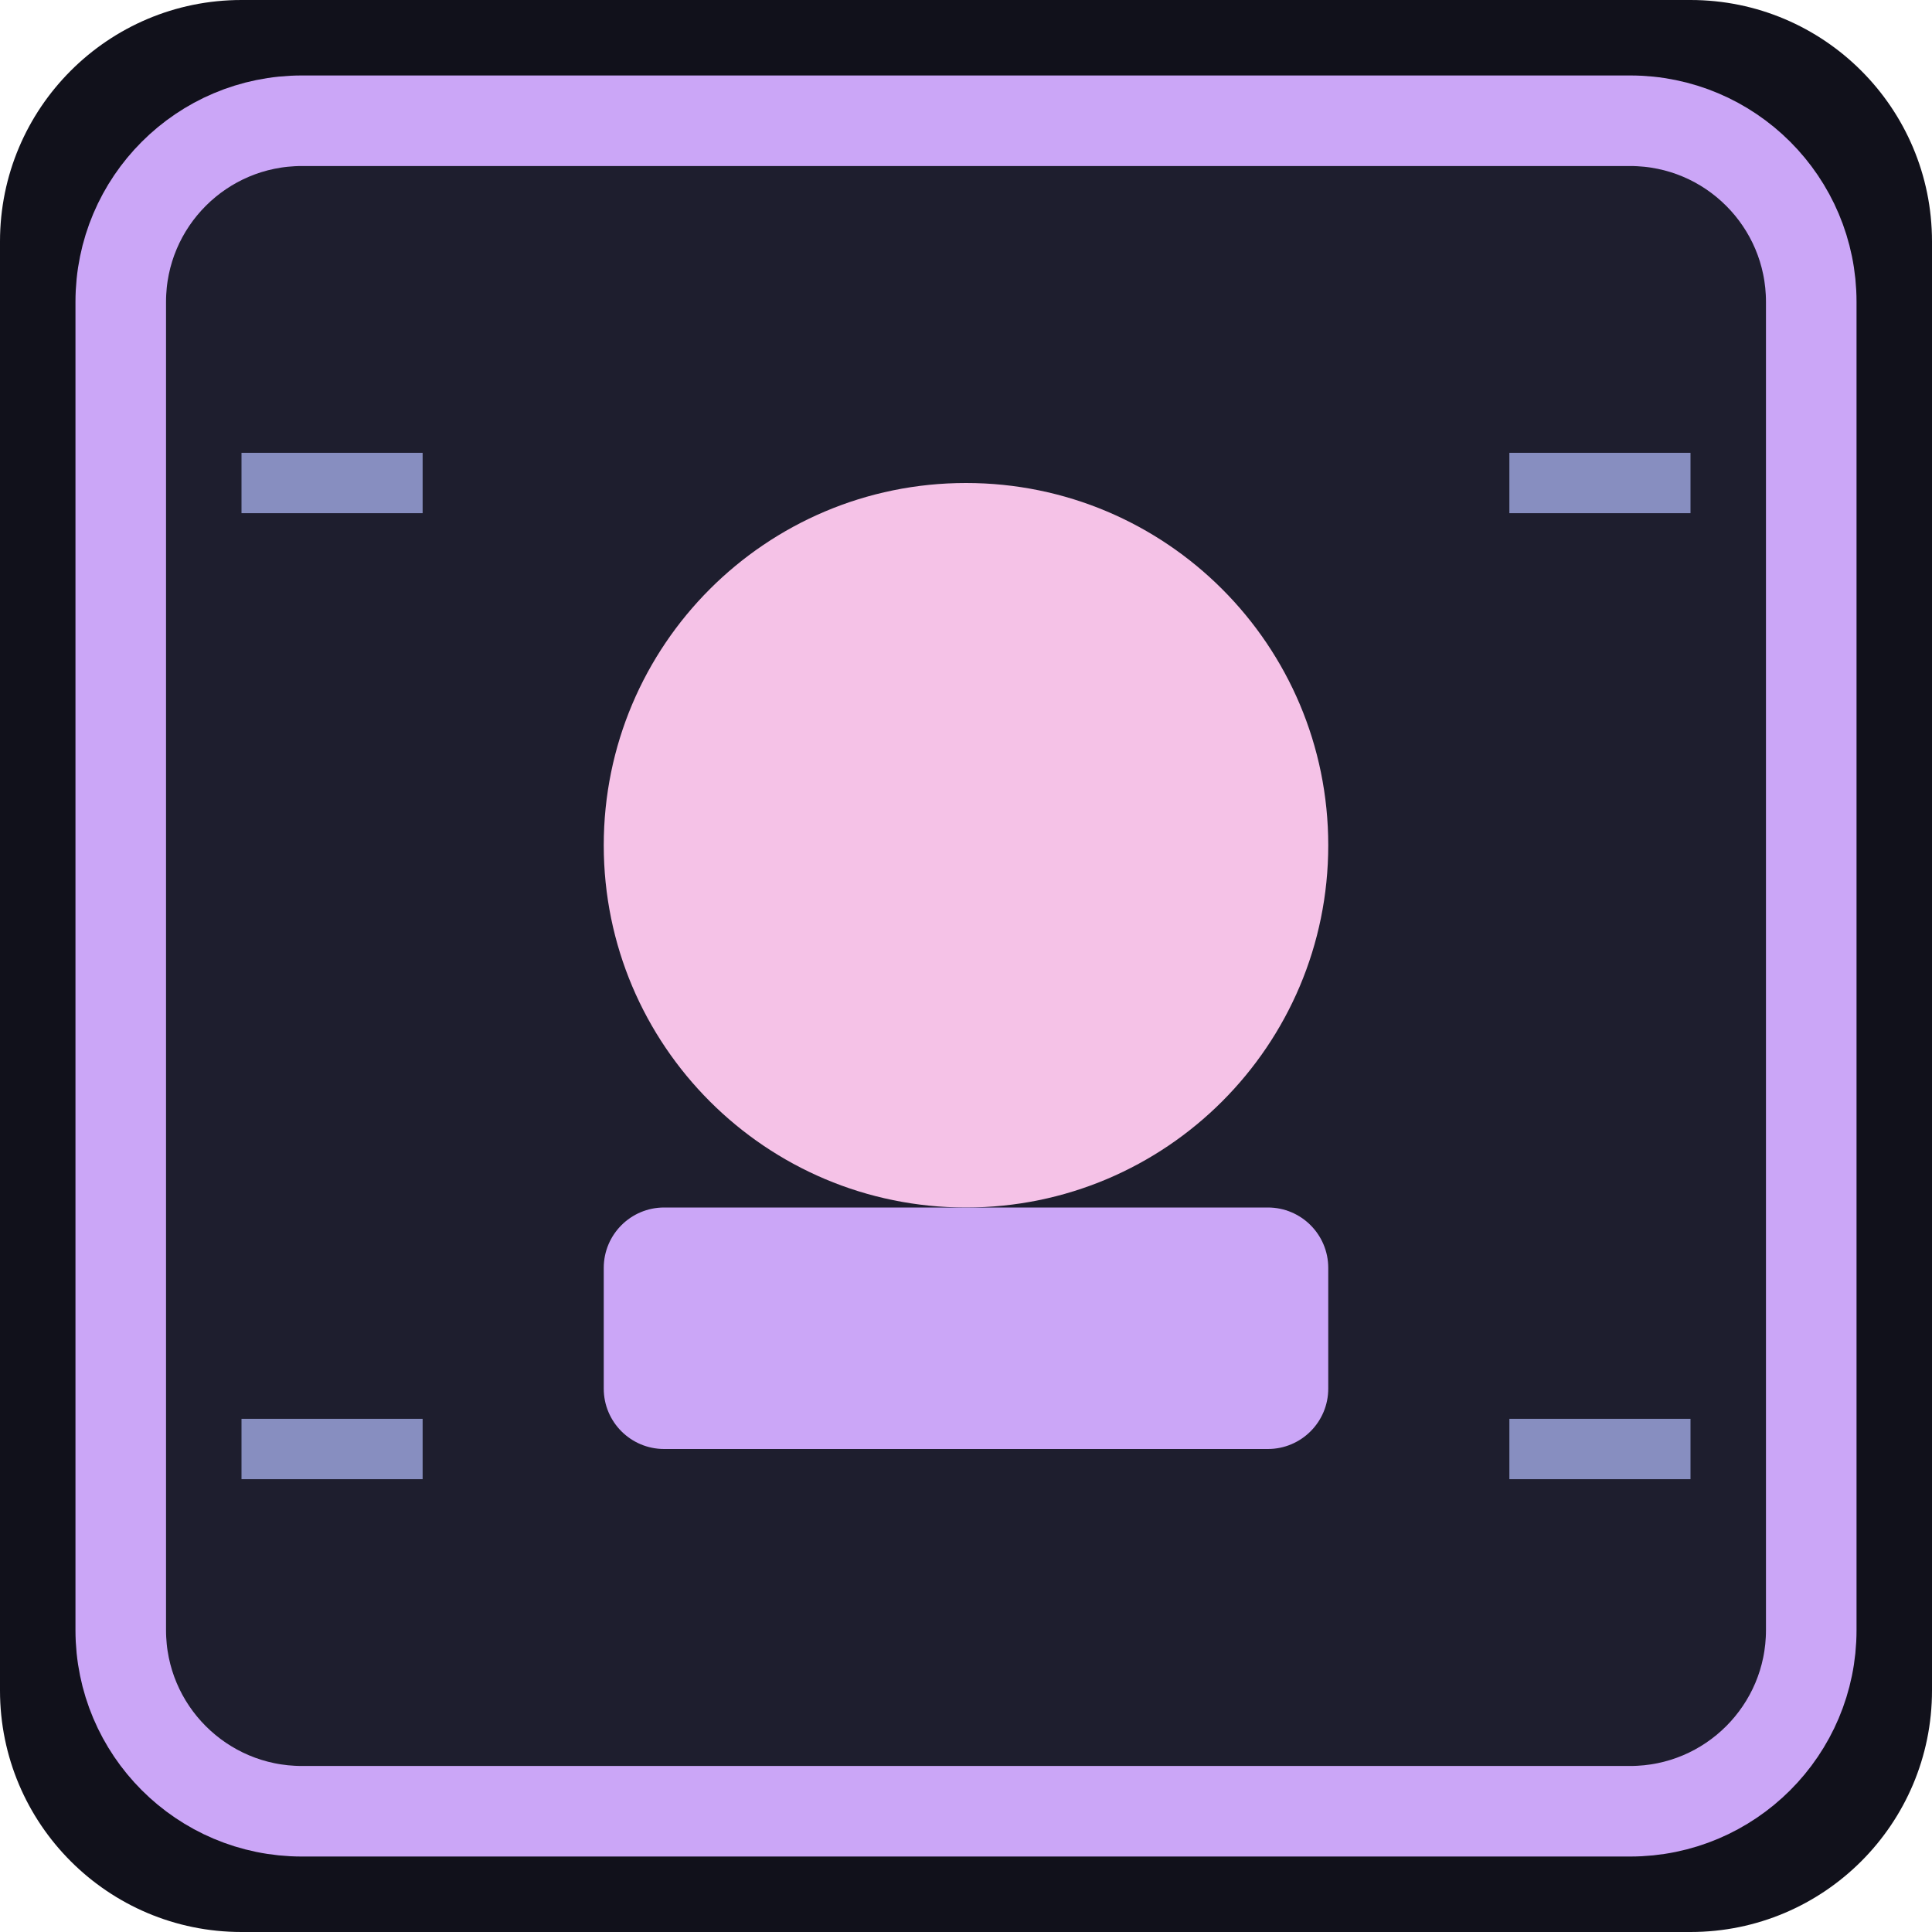
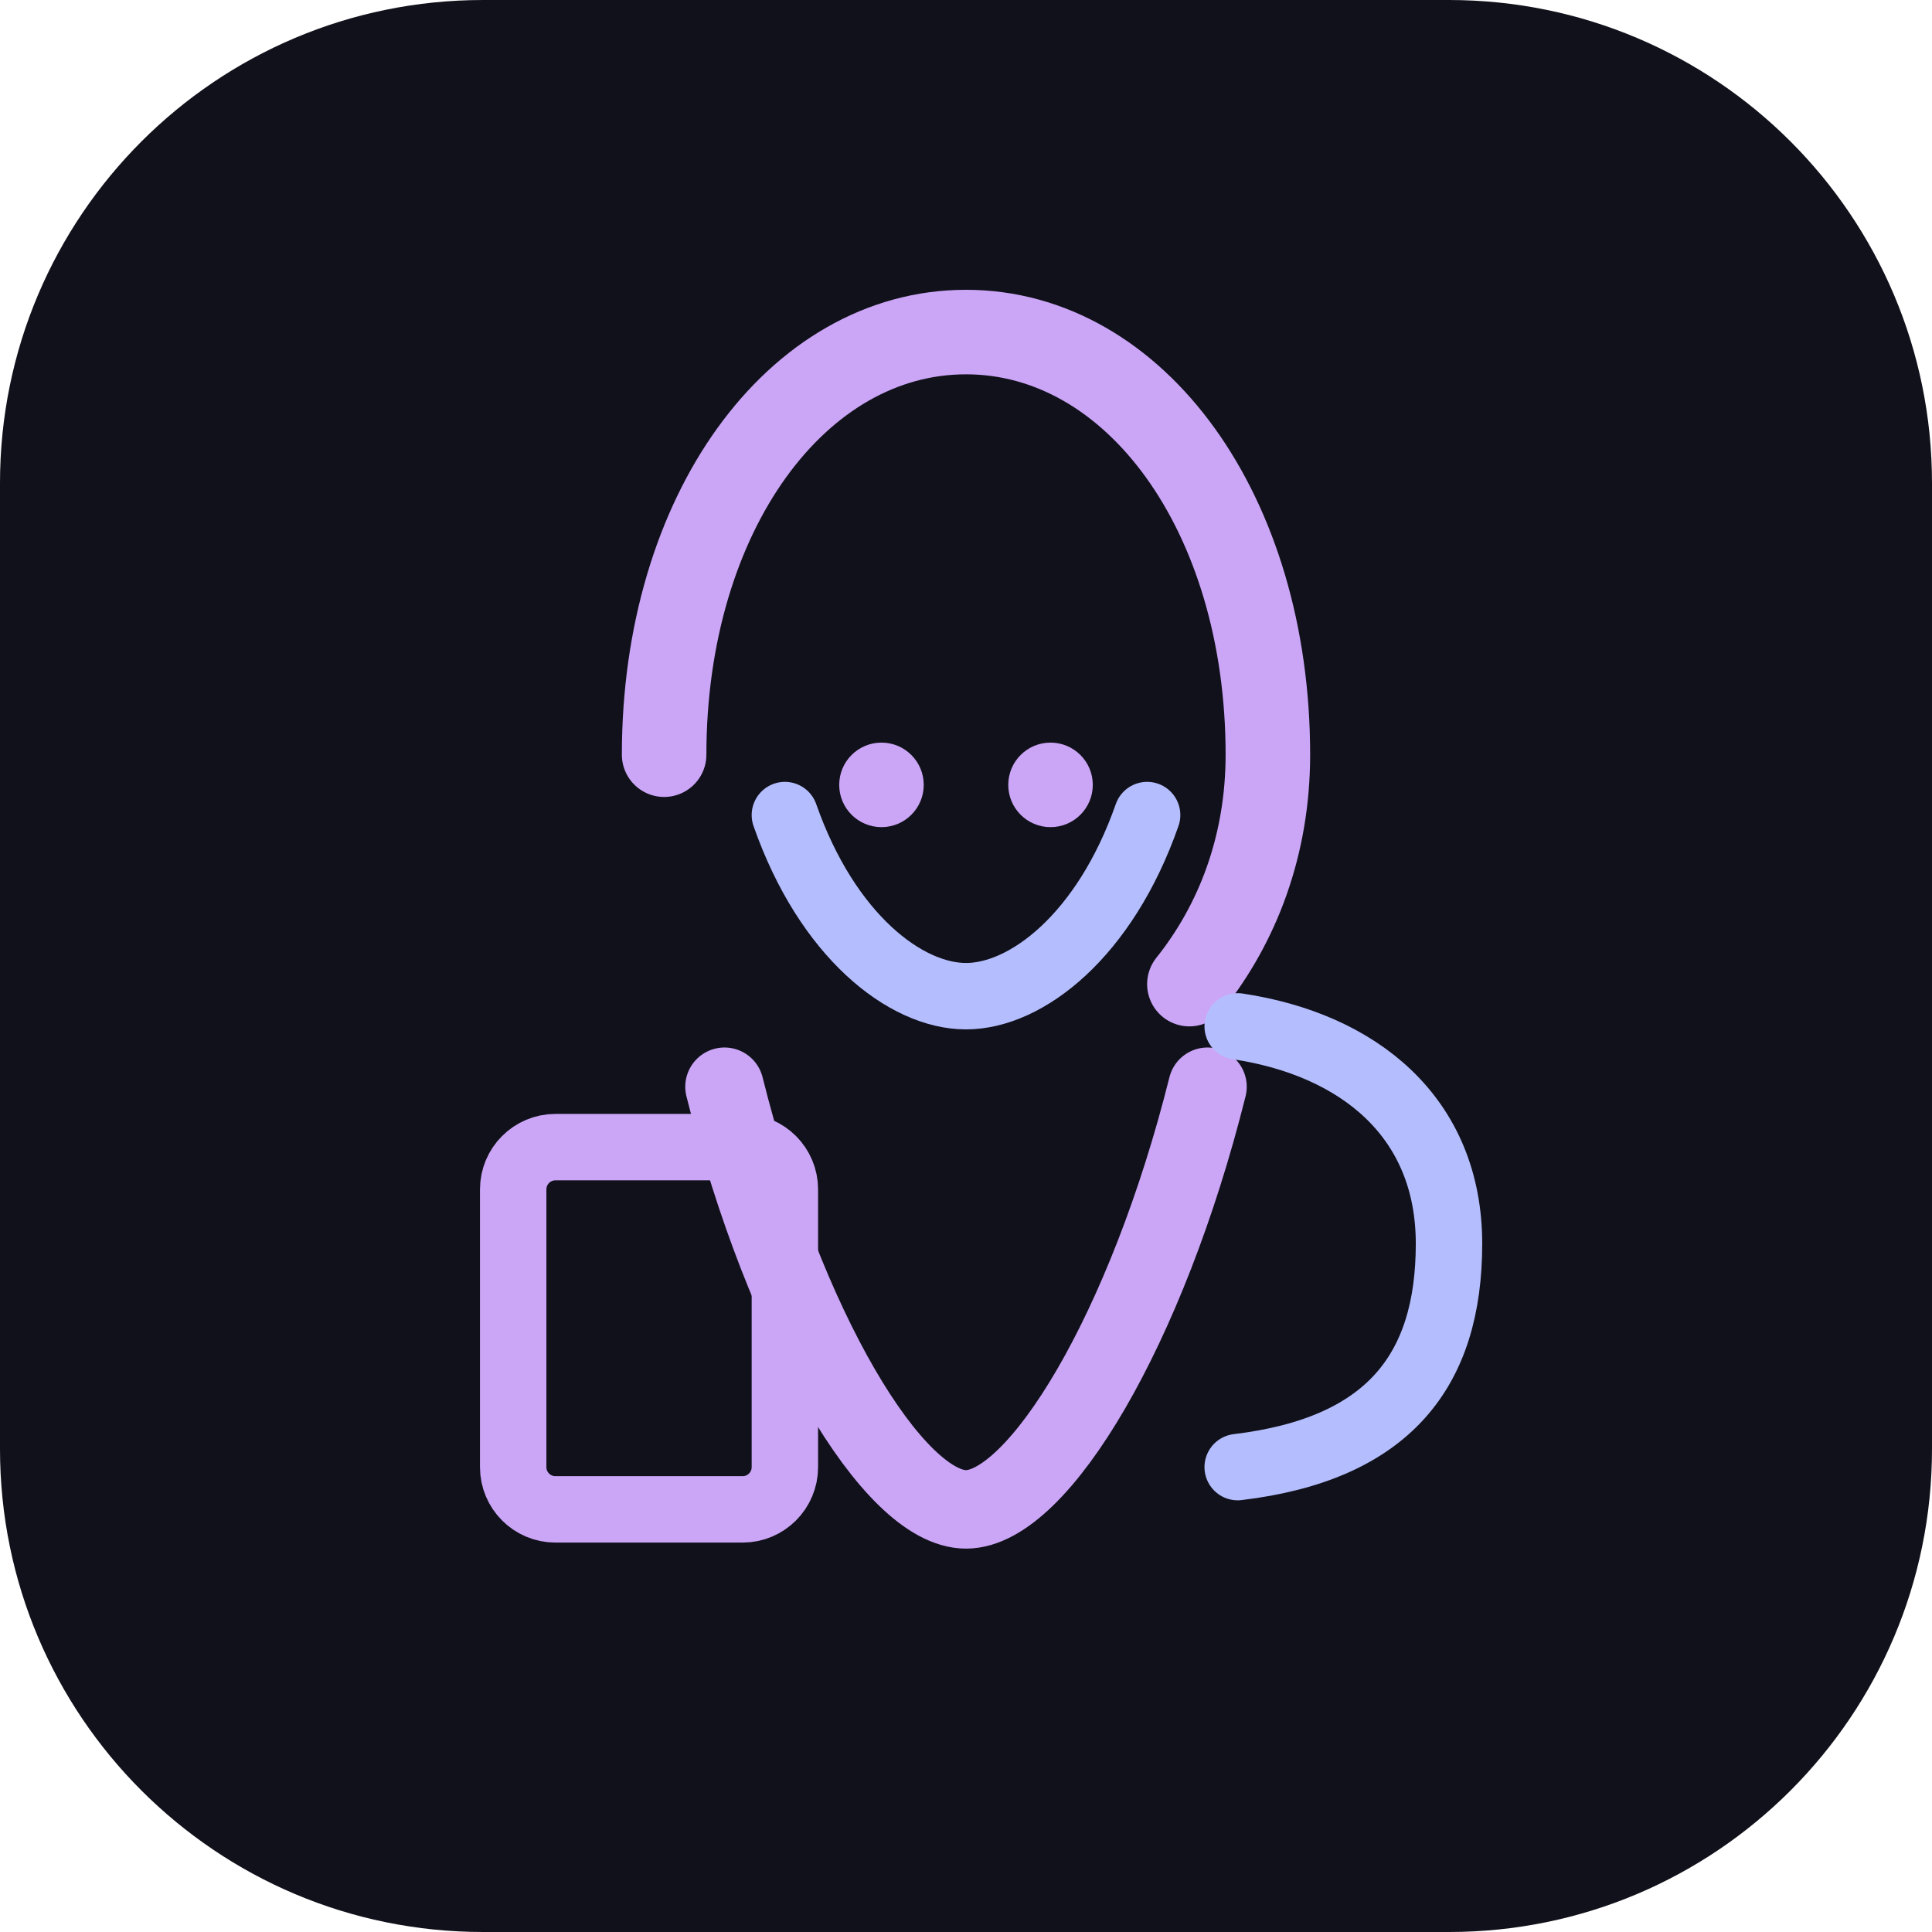
<svg xmlns="http://www.w3.org/2000/svg" viewBox="0 0 32 32" fill="none">
-   <rect width="32" height="32" rx="4" fill="#11111b" />
-   <rect x="2" y="2" width="28" height="28" rx="3" stroke="#cba6f7" stroke-width="1.5" fill="#1e1e2e" />
-   <circle cx="16" cy="14" r="6" fill="#f5c2e7" />
-   <rect x="10" y="20" width="12" height="4" rx="1" fill="#cba6f7" />
-   <path d="M4 8h3M25 8h3M4 24h3M25 24h3" stroke="#b4befe" stroke-width="1" opacity=".7" />
+   <rect width="32" height="32" rx="8" fill="#11111b" />
+   <path d="M11 12.5c0-4 2.2-7 5-7s5 3 5 7c0 1.5-.5 2.8-1.3 3.8" stroke="#cba6f7" stroke-width="1.4" stroke-linecap="round" />
+   <path d="M13 13.5c.7 2 2 3 3 3s2.3-1 3-3" stroke="#b4befe" stroke-width="1.1" stroke-linecap="round" />
+   <circle cx="14.6" cy="13" r=".7" fill="#cba6f7" />
+   <circle cx="17.4" cy="13" r=".7" fill="#cba6f7" />
+   <path d="M12 18c1 4 2.8 7 4 7s3-3 4-7" stroke="#cba6f7" stroke-width="1.3" stroke-linecap="round" />
+   <rect x="8.5" y="19" width="4.5" height="6" rx=".7" stroke="#cba6f7" stroke-width="1.1" />
+   <path d="M20.5 17c2 .3 3.5 1.5 3.5 3.6S23 24 20.5 24.3" stroke="#b4befe" stroke-width="1.1" stroke-linecap="round" />
</svg>
